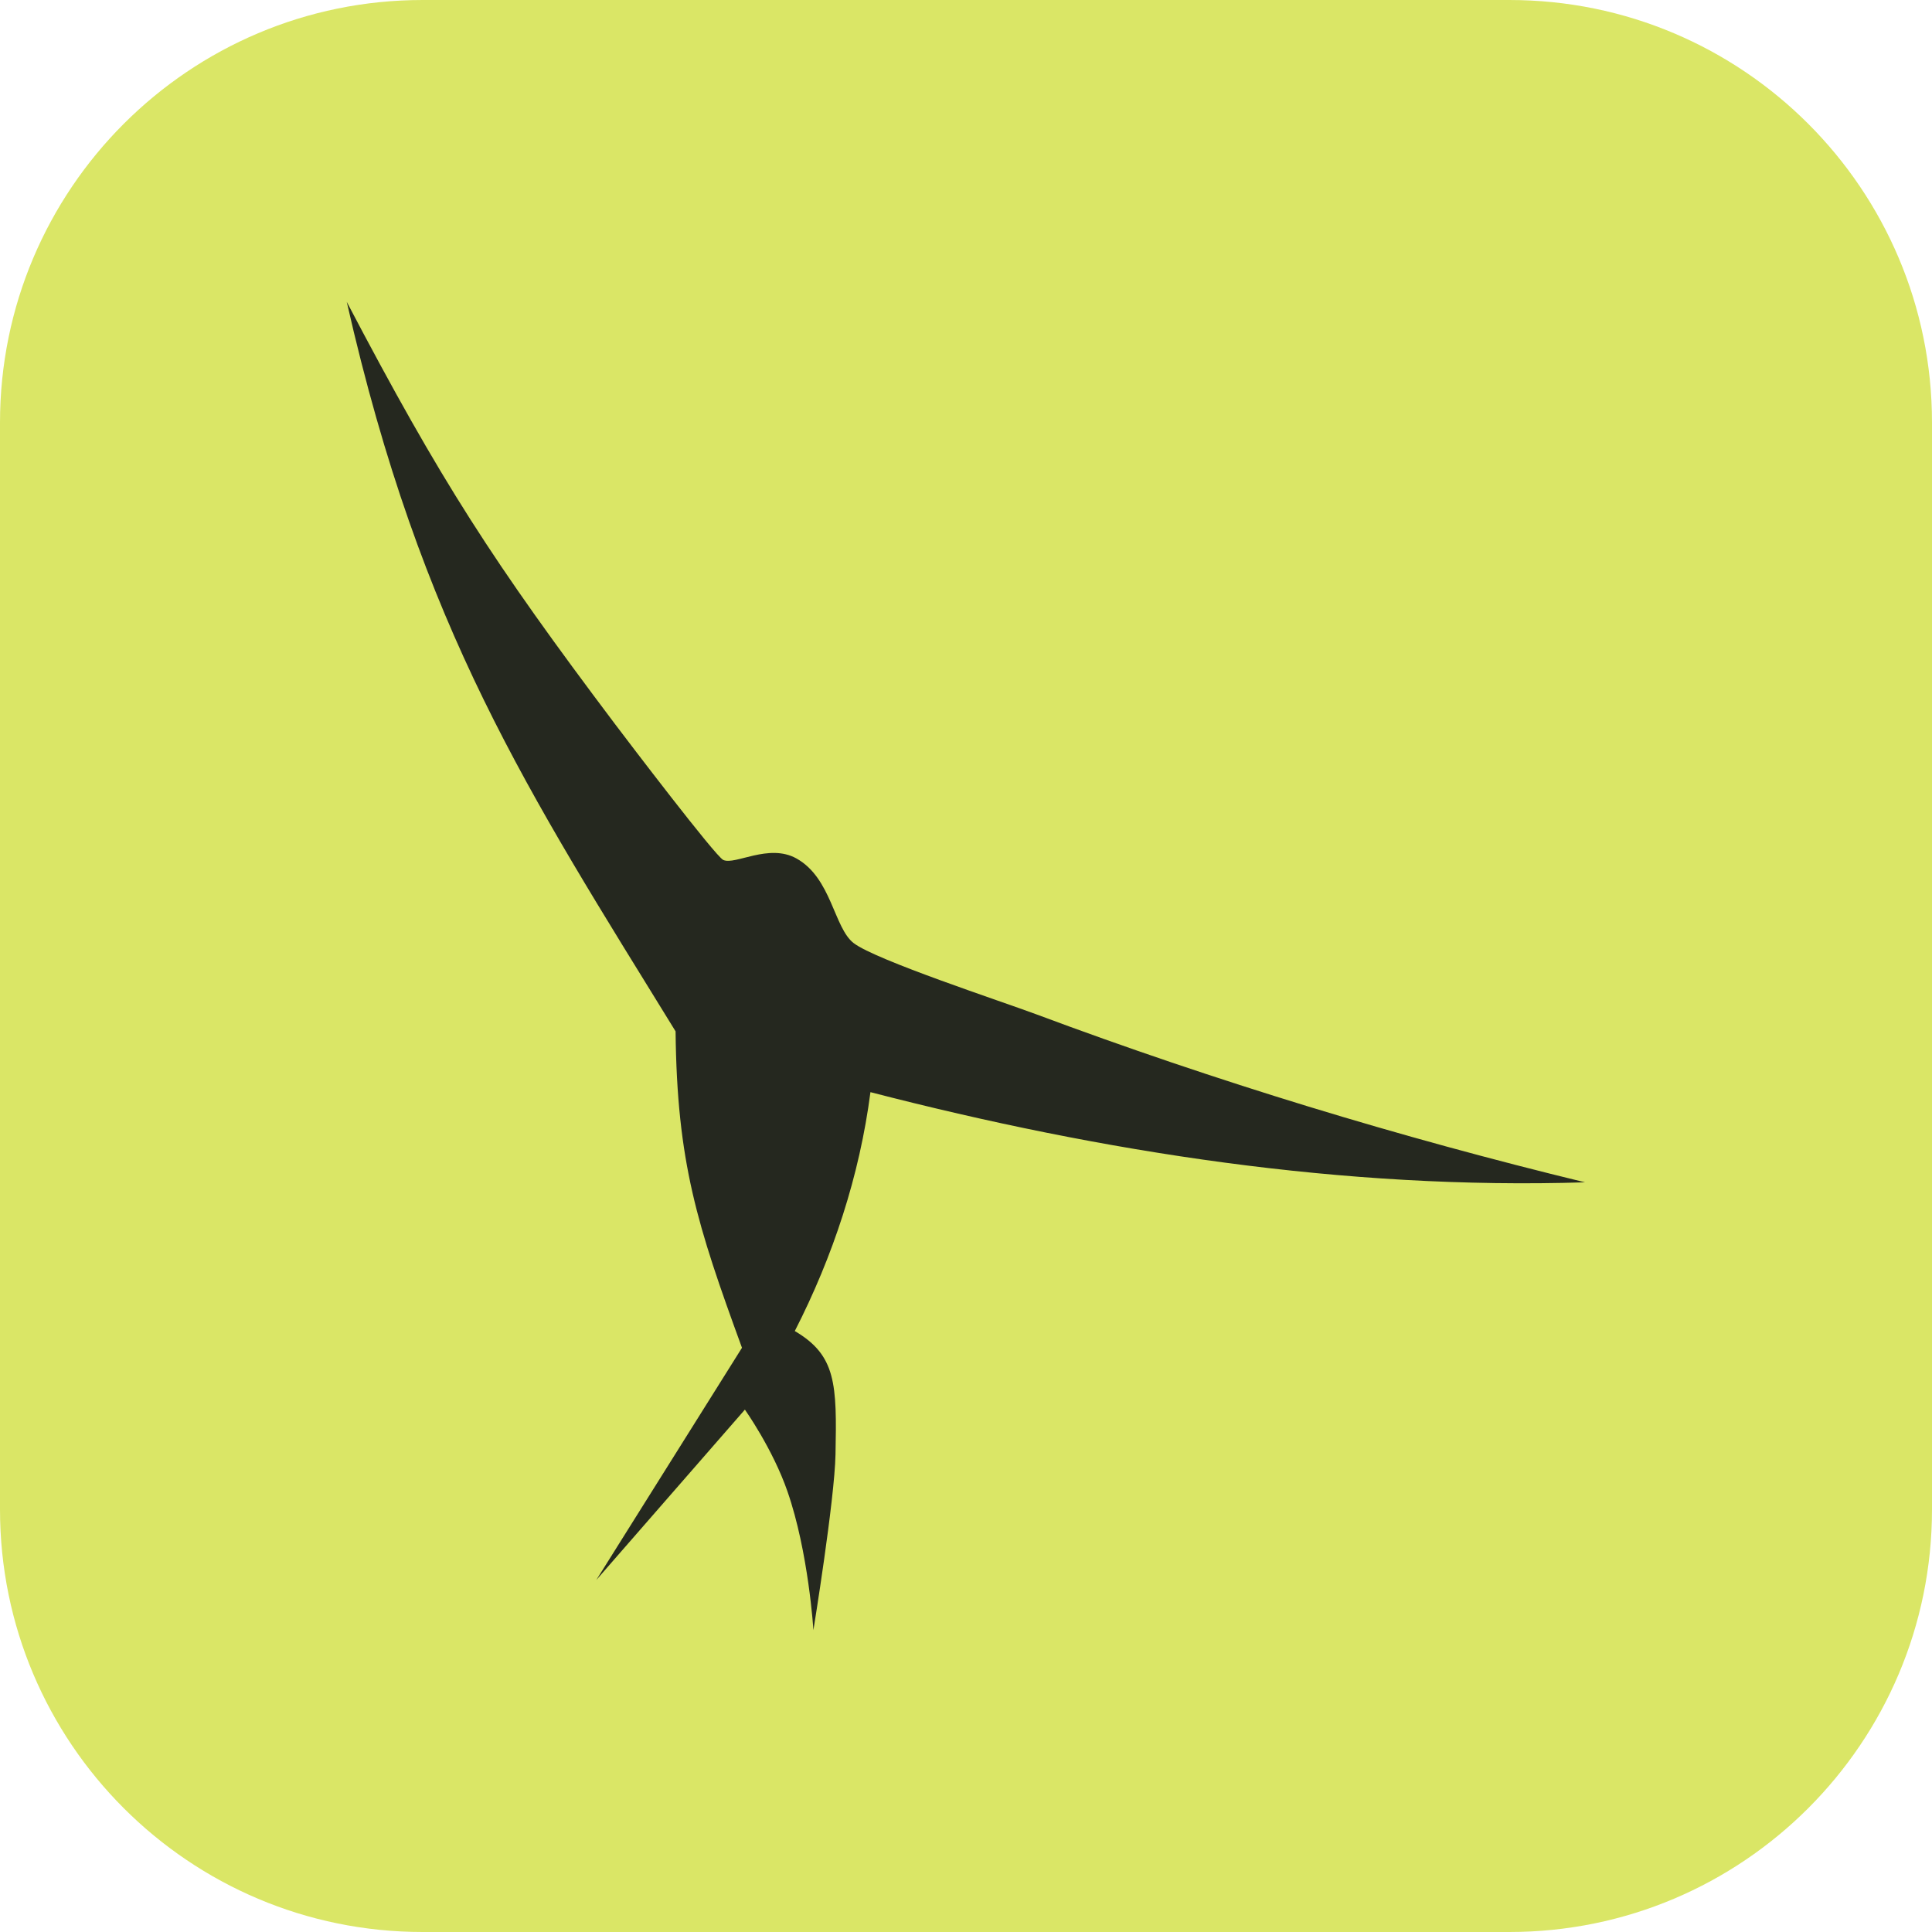
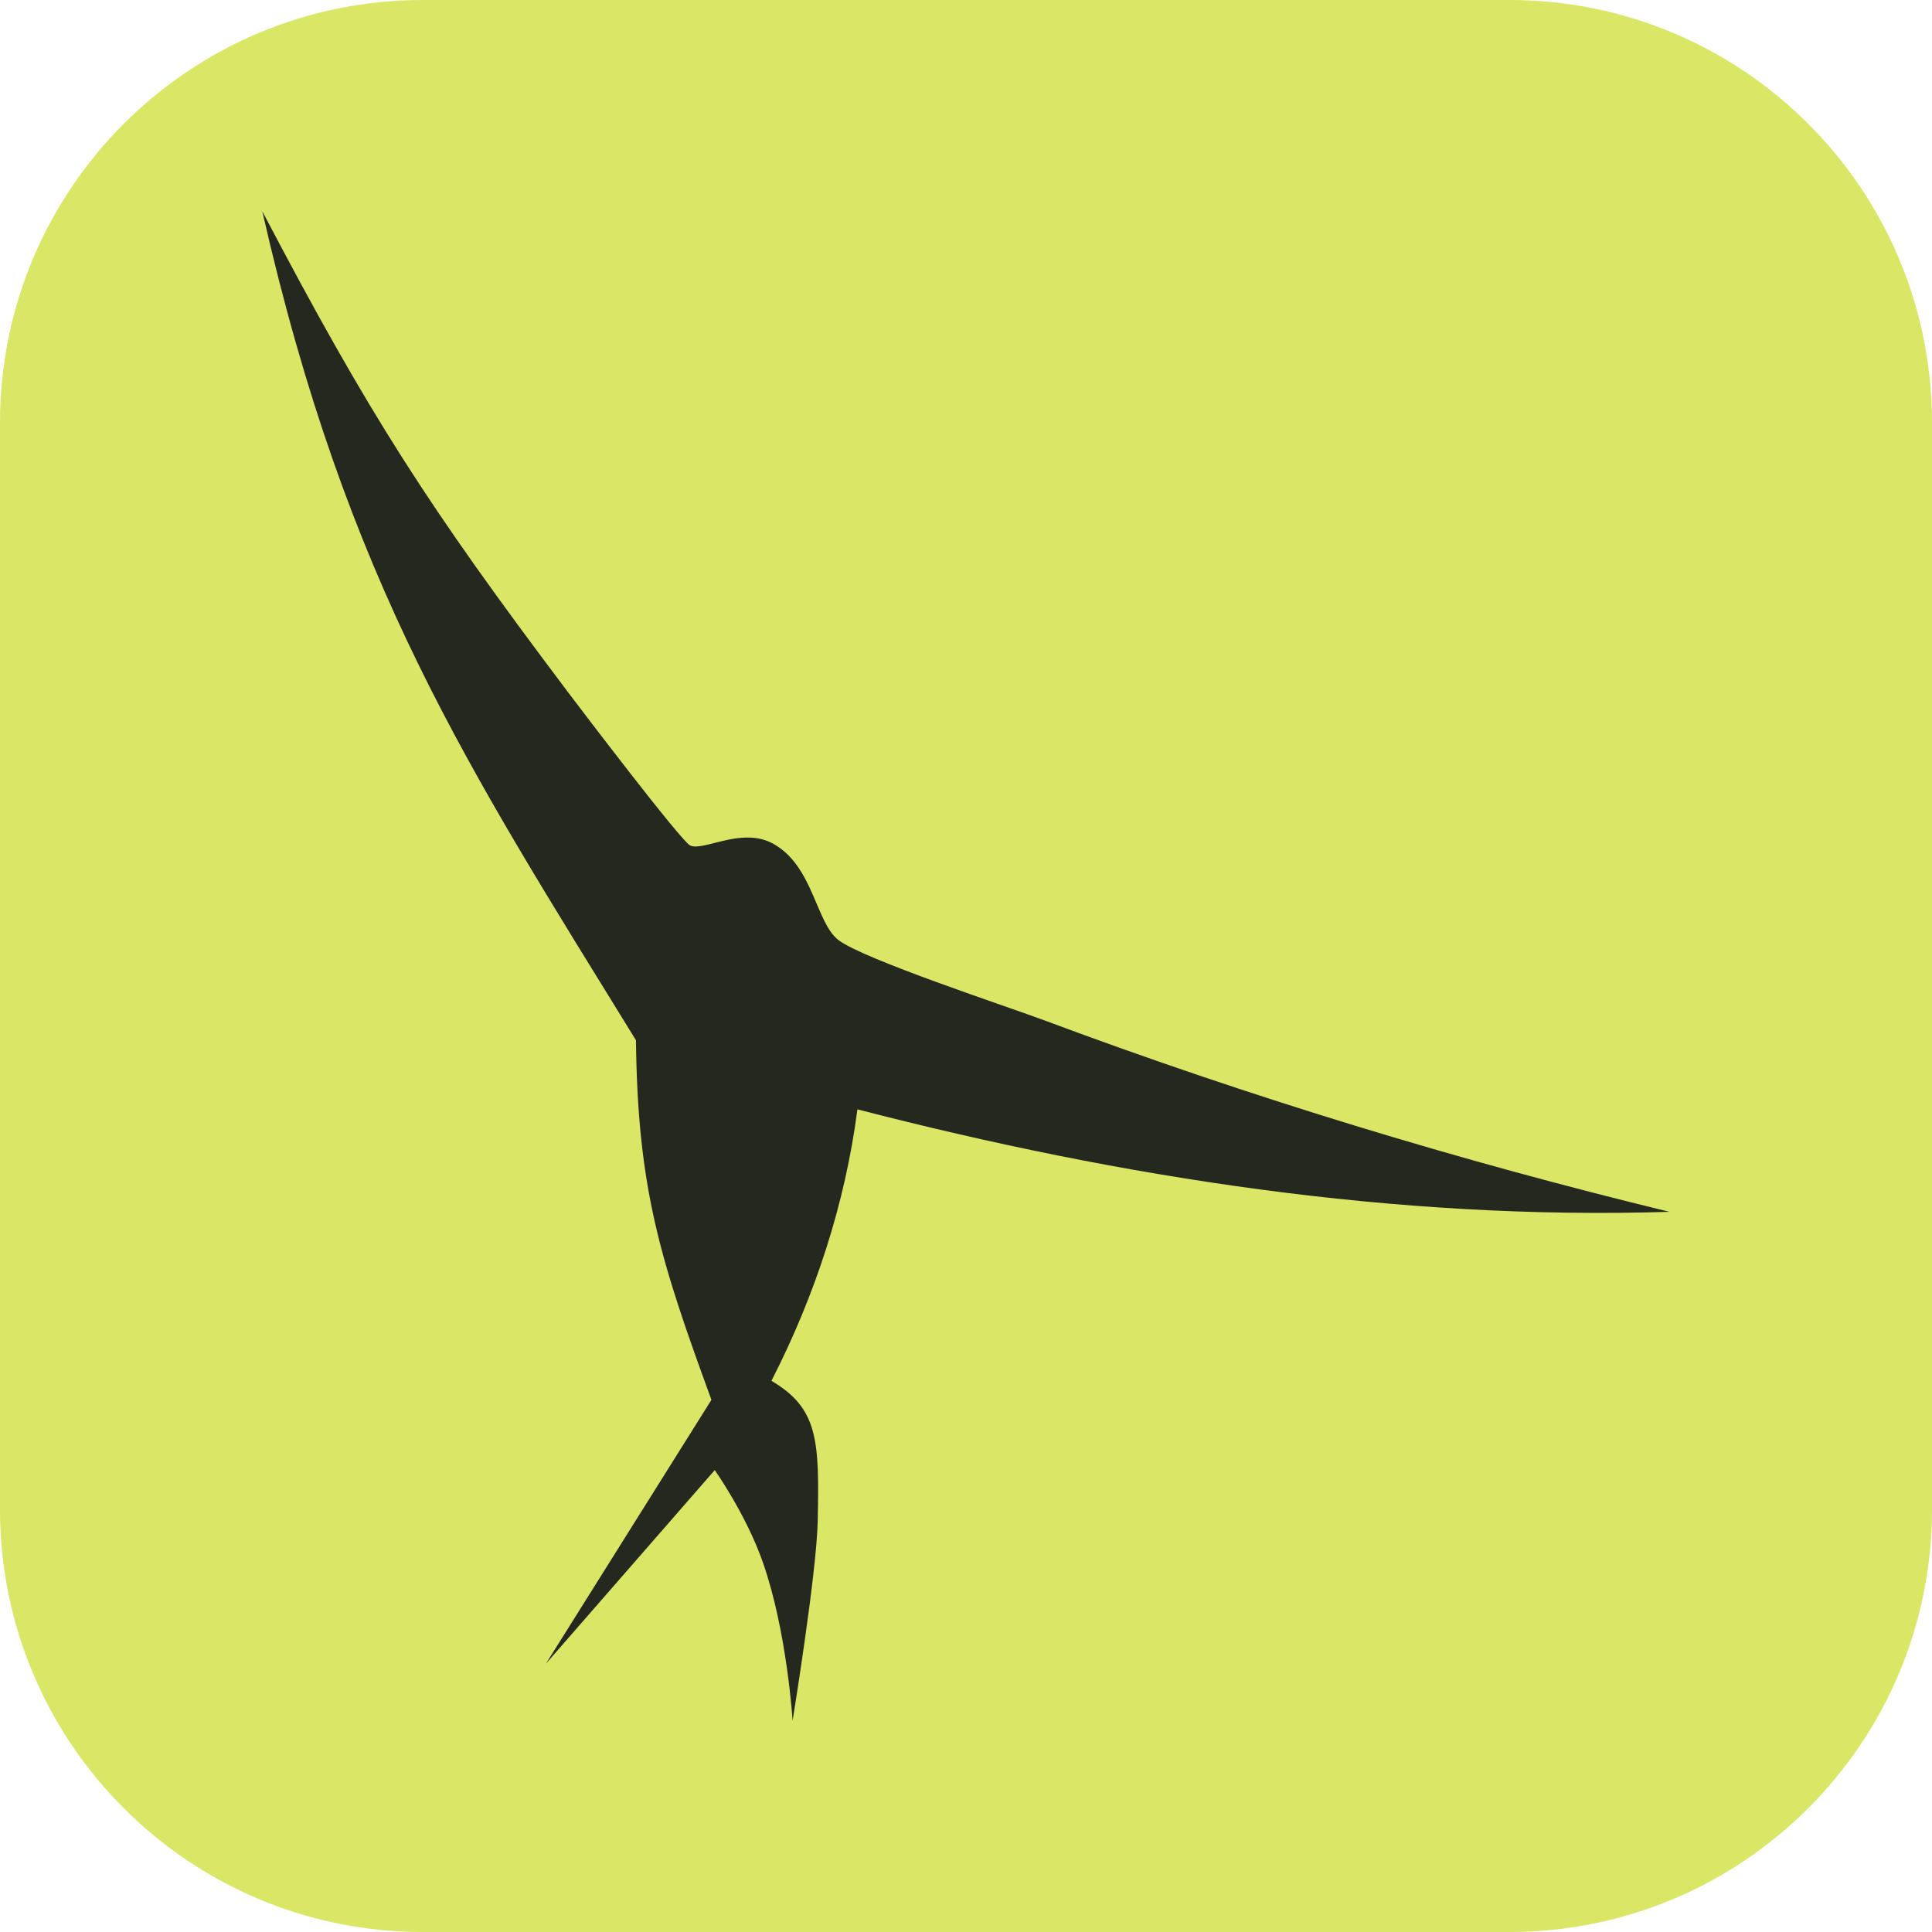
<svg xmlns="http://www.w3.org/2000/svg" viewBox="0 0 64 64">
  <rect width="64" height="64" rx="14" fill="#DAE666" />
-   <svg x="10" y="10" width="44" height="44" viewBox="45.76 31.56 216.91 232.63">
+   <svg x="7" y="7" width="50" height="50" viewBox="45.76 31.56 216.91 232.63">
    <path fill="#25281F" d="M262.67,185.76c-42.2,1.33-84.5-5.27-125.19-15.79-1.91,14.66-6.55,28.73-13.25,41.84,7.25,4.26,7.38,9.27,7.13,21.61-.16,8.02-3.87,30.77-3.87,30.77,0,0-.84-13.65-4.55-24.31-2.58-7.44-7.45-14.31-7.45-14.31l-26.03,29.85,25.52-40.68c-7.85-21.47-11.38-32.47-11.63-55.42-25.89-42.05-44.51-70.22-57.59-127.76,16.49,31.43,25.61,45.56,46.99,73.95,2.24,2.97,17.58,23.15,18.95,23.79,2.06.96,7.96-2.95,12.8-.27,6.19,3.43,6.56,12.18,10.06,14.85,3.92,2.98,25.83,10.17,32,12.47,31.35,11.7,63.57,21.52,96.11,29.42Z" />
  </svg>
</svg>
